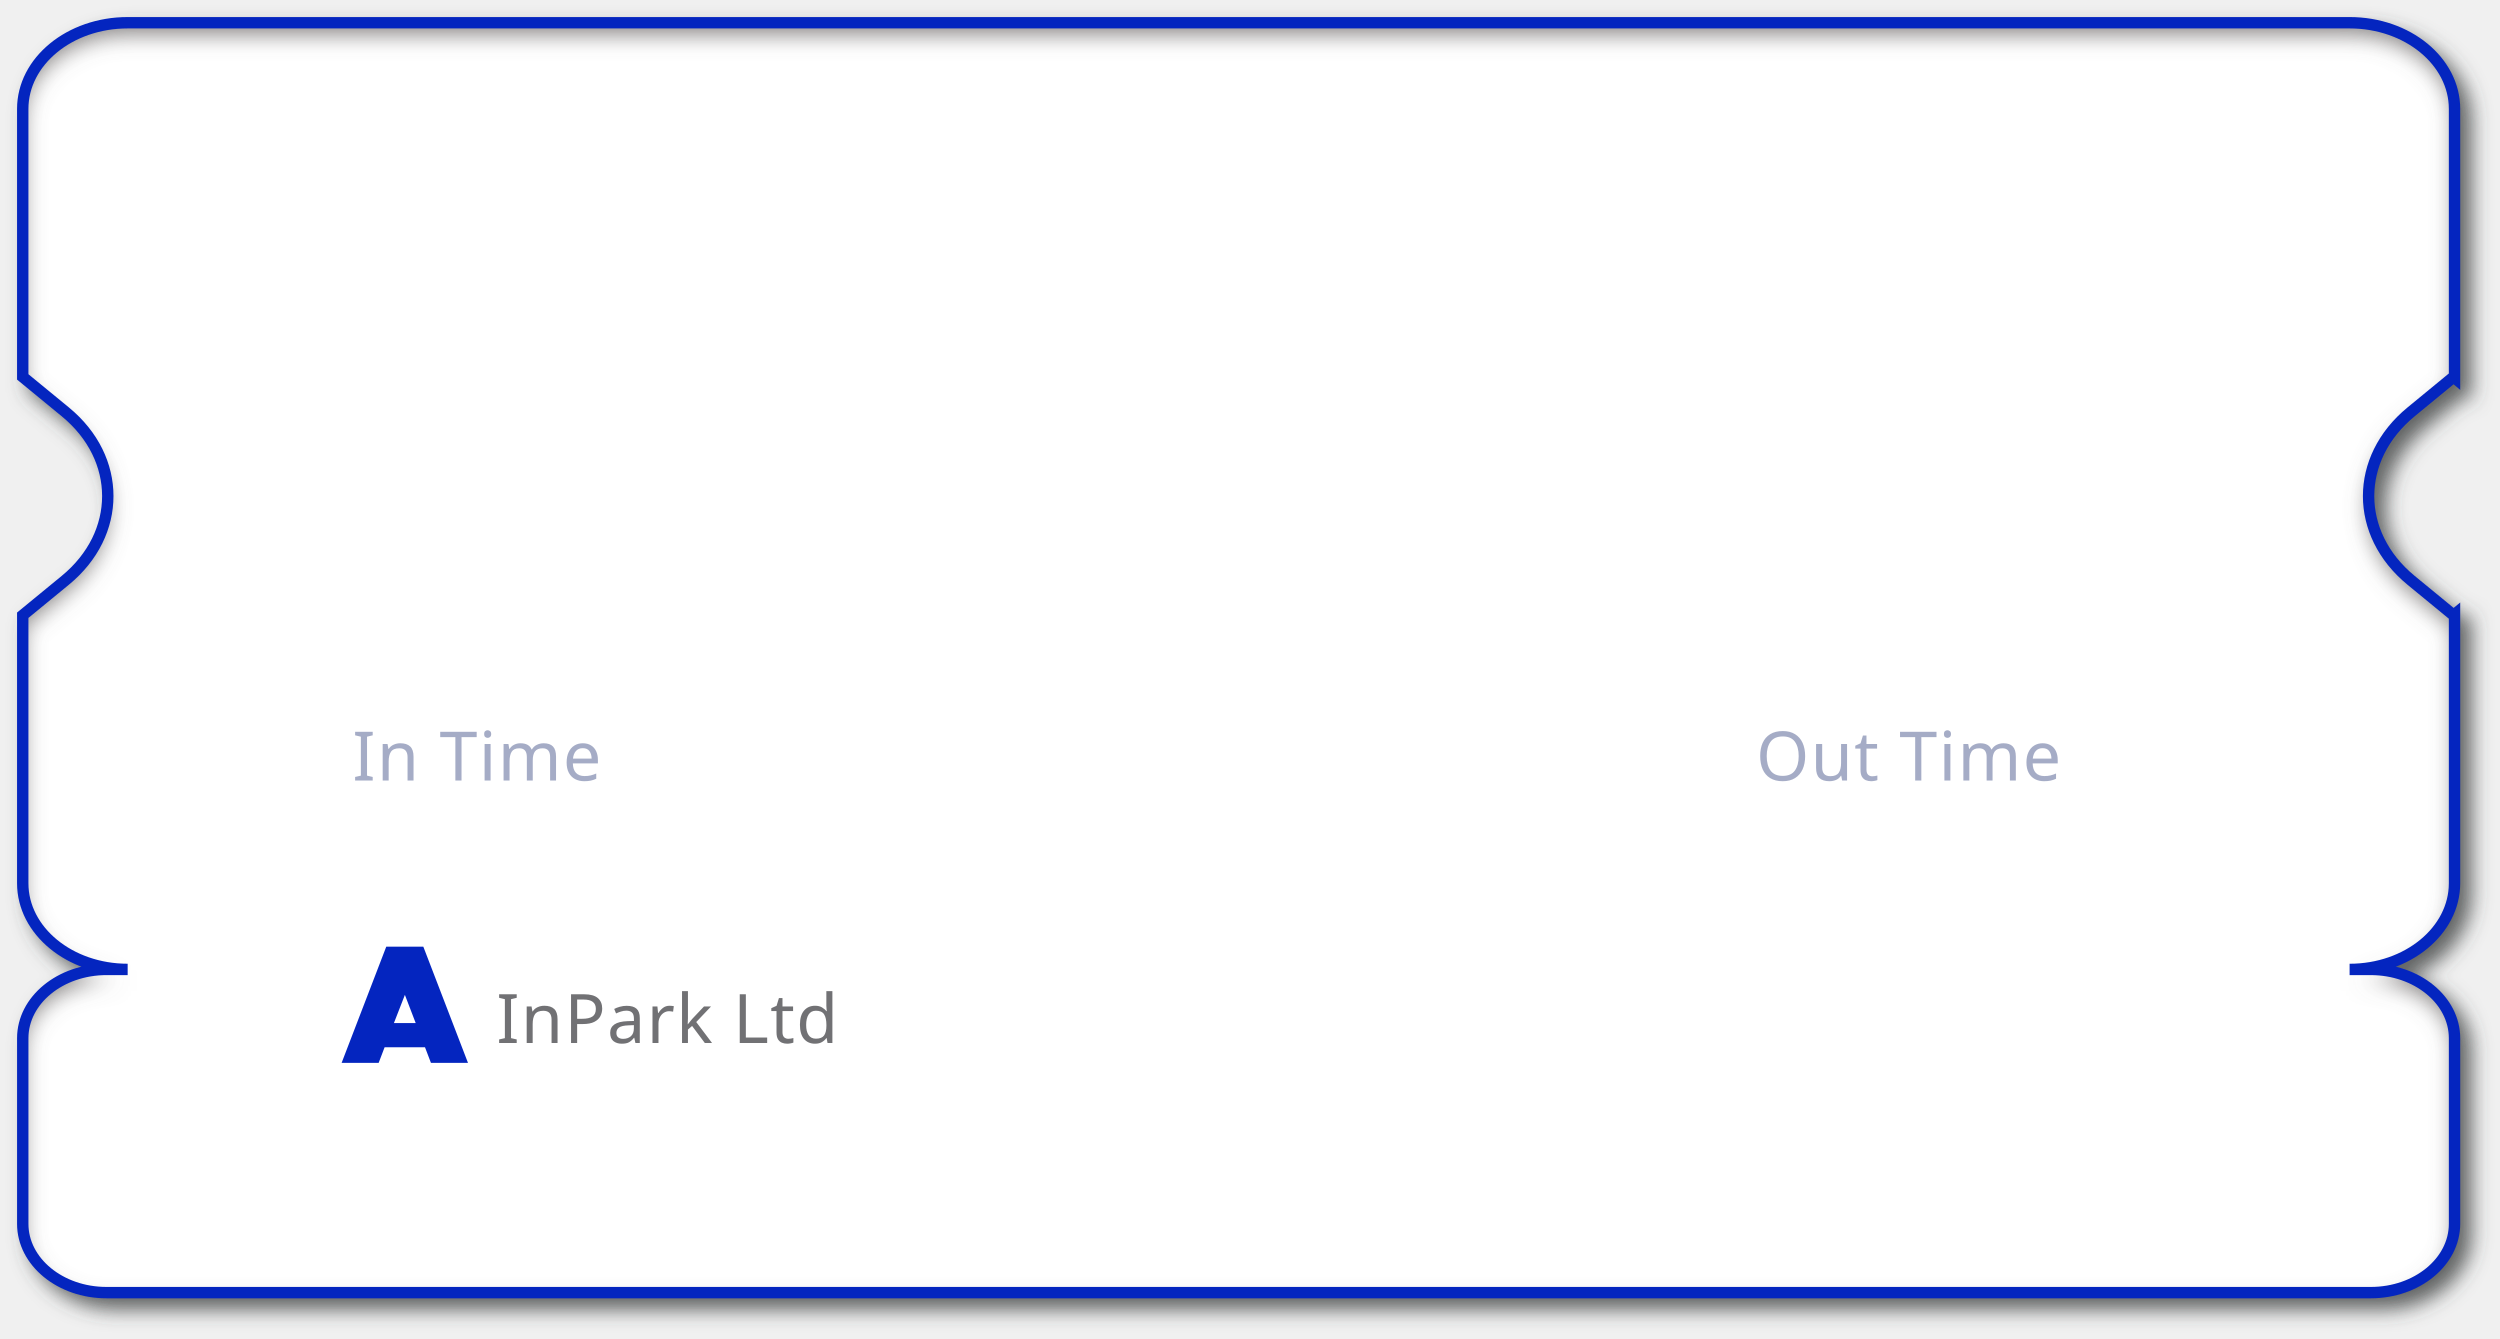
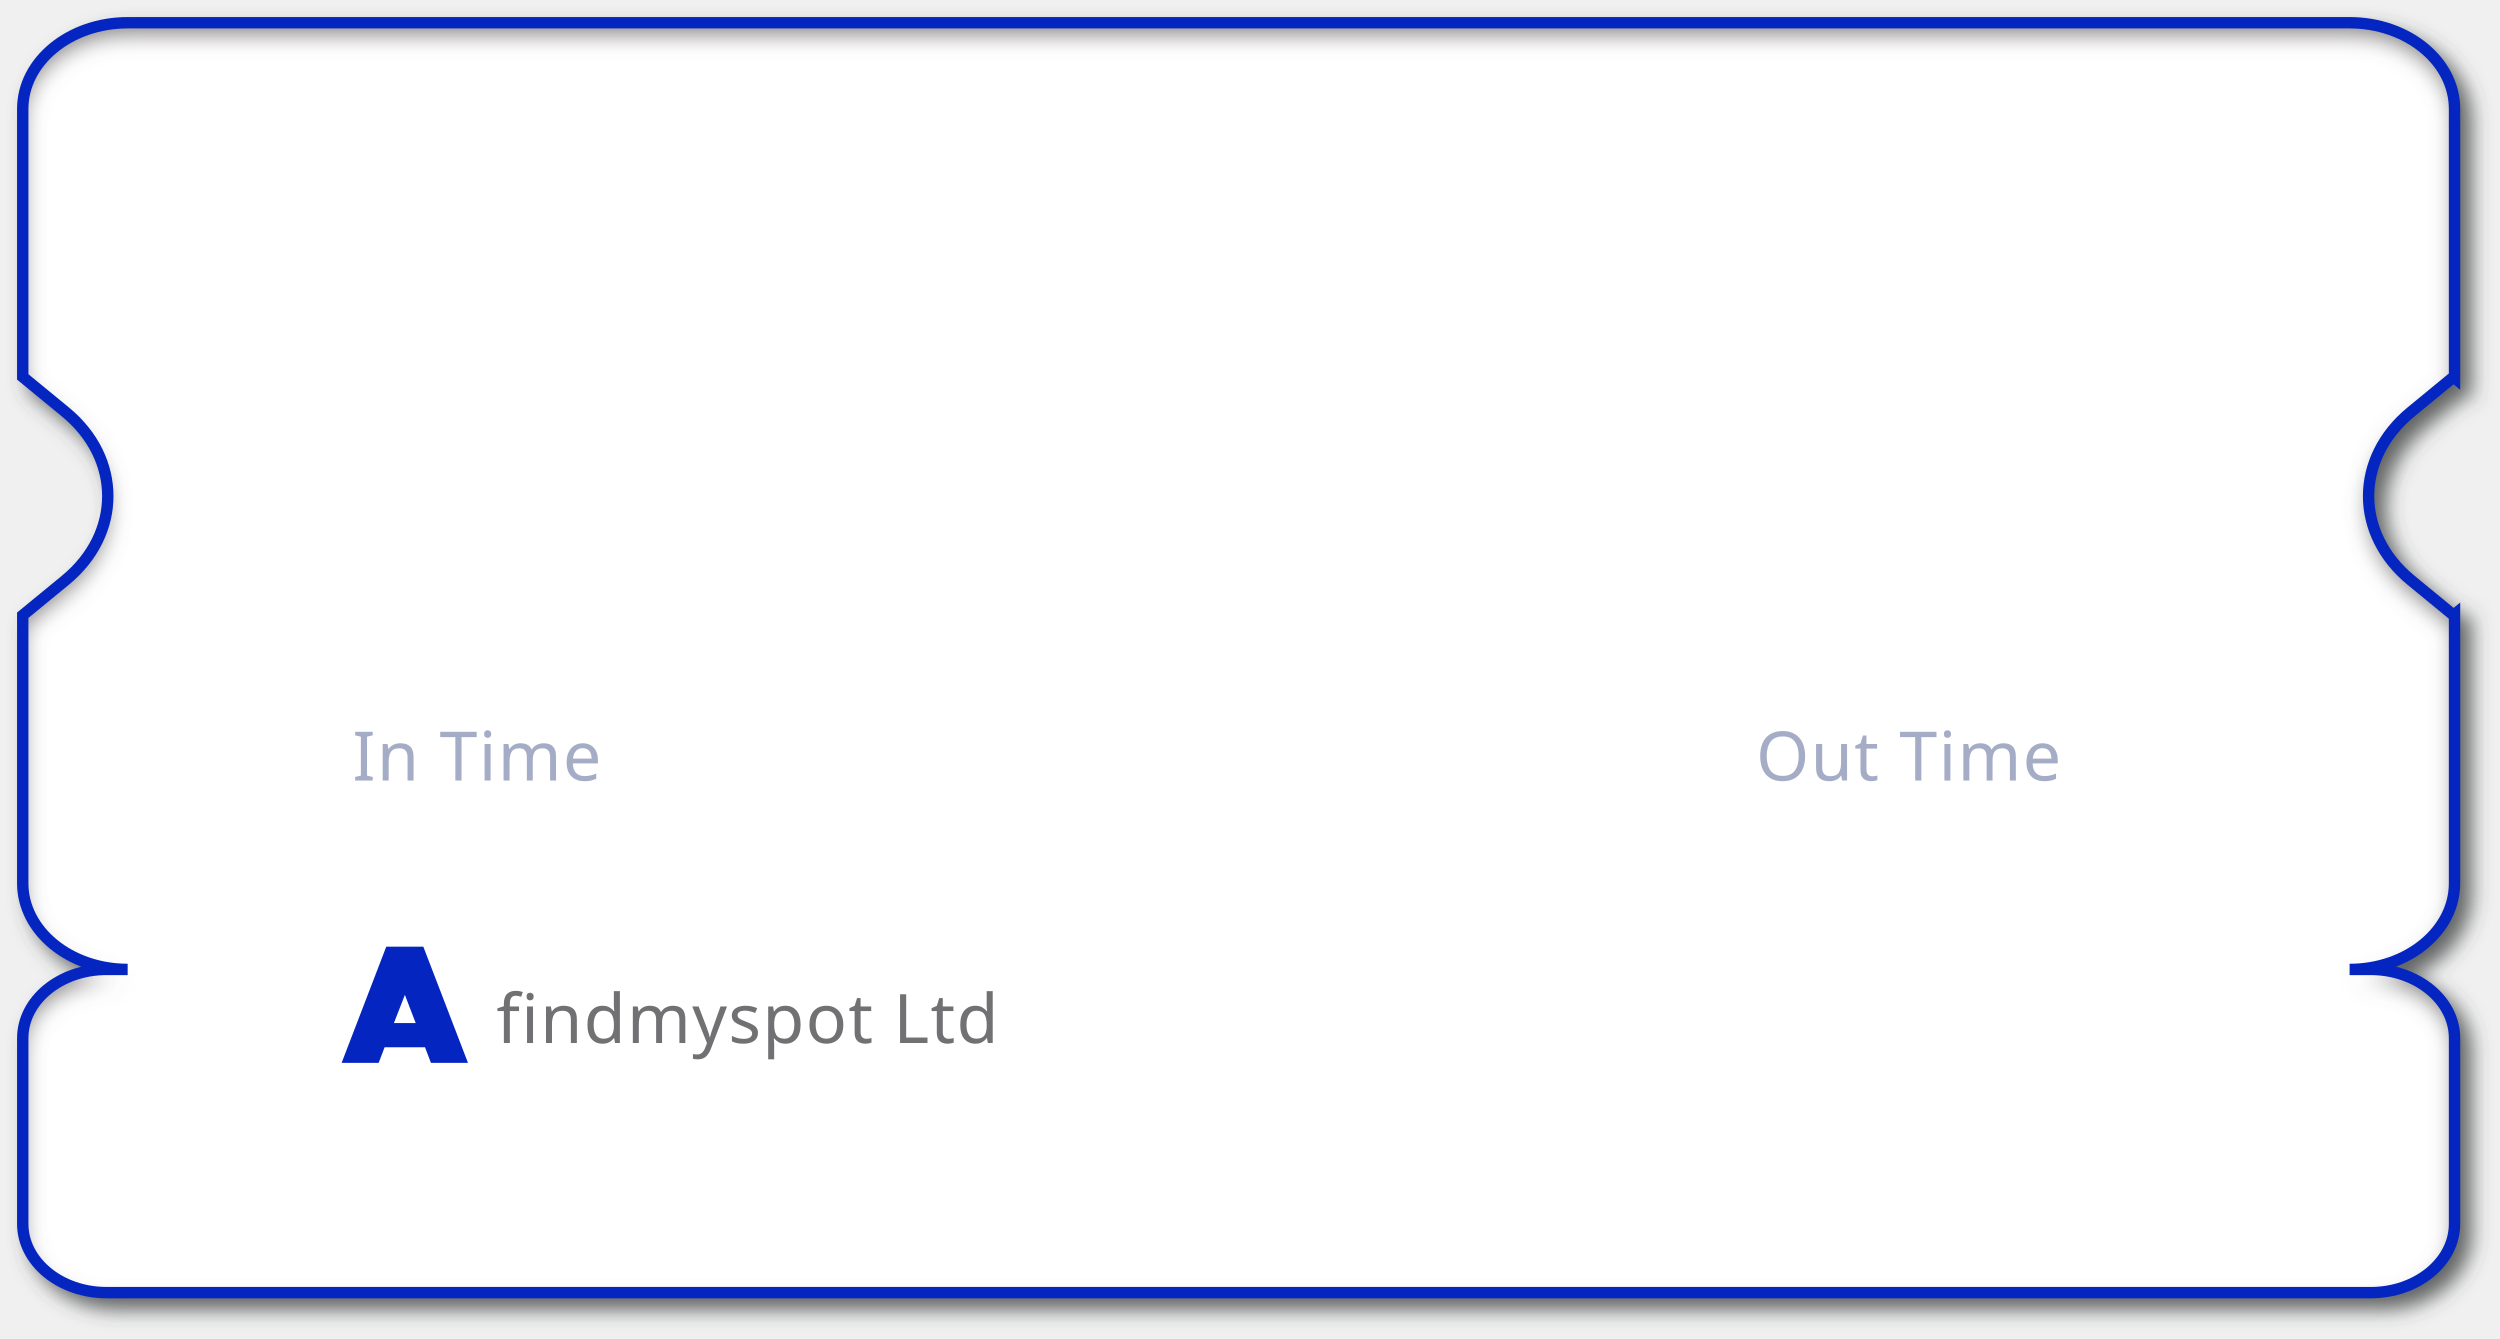
<svg xmlns="http://www.w3.org/2000/svg" width="659.68" height="353.088" viewBox="0 0 659.68 353.088">
  <defs>
    <filter id="Path_16" x="0" y="0" width="659.68" height="353.088" filterUnits="userSpaceOnUse">
      <feOffset dx="3" dy="3" input="SourceAlpha" />
      <feGaussianBlur stdDeviation="2.5" result="blur" />
      <feFlood flood-color="#3f4041" flood-opacity="0.788" />
      <feComposite operator="in" in2="blur" />
    </filter>
    <filter id="Path_16-2" x="0" y="0" width="659.68" height="353.088" filterUnits="userSpaceOnUse">
      <feOffset dy="3" input="SourceAlpha" />
      <feGaussianBlur stdDeviation="3" result="blur-2" />
      <feFlood flood-color="#686464" flood-opacity="0.8" result="color" />
      <feComposite operator="out" in="SourceGraphic" in2="blur-2" />
      <feComposite operator="in" in="color" />
      <feComposite operator="in" in2="SourceGraphic" />
    </filter>
  </defs>
  <g id="Group_2705" data-name="Group 2705" transform="translate(-301.357 -195.823)">
    <g data-type="innerShadowGroup">
      <g transform="matrix(1, 0, 0, 1, 301.36, 195.82)" filter="url(#Path_16)">
        <path id="Path_16-3" data-name="Path 16" d="M948.8,287.1l.237.2V216.384c0-12.555-12.394-22.738-27.681-22.738H335.043c-15.287,0-27.686,10.183-27.686,22.738V287.1l11.237,9.229c14.941,12.271,14.941,32.165,0,44.436l-11.237,9.225v70.72c0,12.555,12.4,22.738,27.686,22.738H329.46c-12.209,0-22.1,8.126-22.1,18.149v48.987c0,10.023,9.894,18.149,22.1,18.149H926.938c12.2,0,22.1-8.126,22.1-18.149V461.6c0-10.023-9.894-18.149-22.1-18.149h-5.587c15.292,0,27.686-10.183,27.686-22.738V349.8l-.237.195-11.232-9.225c-14.941-12.271-14.941-32.166,0-44.436Z" transform="translate(-301.36 -187.65)" fill="#fff" stroke="#0425BF" stroke-width="3" />
      </g>
      <path id="Path_16-4" data-name="Path 16" d="M948.8,287.1l.237.2V216.384c0-12.555-12.394-22.738-27.681-22.738H335.043c-15.287,0-27.686,10.183-27.686,22.738V287.1l11.237,9.229c14.941,12.271,14.941,32.165,0,44.436l-11.237,9.225v70.72c0,12.555,12.4,22.738,27.686,22.738H329.46c-12.209,0-22.1,8.126-22.1,18.149v48.987c0,10.023,9.894,18.149,22.1,18.149H926.938c12.2,0,22.1-8.126,22.1-18.149V461.6c0-10.023-9.894-18.149-22.1-18.149h-5.587c15.292,0,27.686-10.183,27.686-22.738V349.8l-.237.195-11.232-9.225c-14.941-12.271-14.941-32.166,0-44.436Z" transform="translate(0 8.177)" fill="#fff" />
      <g transform="matrix(1, 0, 0, 1, 301.36, 195.82)" filter="url(#Path_16-2)">
        <path id="Path_16-5" data-name="Path 16" d="M948.8,287.1l.237.2V216.384c0-12.555-12.394-22.738-27.681-22.738H335.043c-15.287,0-27.686,10.183-27.686,22.738V287.1l11.237,9.229c14.941,12.271,14.941,32.165,0,44.436l-11.237,9.225v70.72c0,12.555,12.4,22.738,27.686,22.738H329.46c-12.209,0-22.1,8.126-22.1,18.149v48.987c0,10.023,9.894,18.149,22.1,18.149H926.938c12.2,0,22.1-8.126,22.1-18.149V461.6c0-10.023-9.894-18.149-22.1-18.149h-5.587c15.292,0,27.686-10.183,27.686-22.738V349.8l-.237.195-11.232-9.225c-14.941-12.271-14.941-32.166,0-44.436Z" transform="translate(-301.36 -187.65)" fill="#fff" />
      </g>
      <path id="Path_16-6" data-name="Path 16" d="M948.8,287.1l.237.2V216.384c0-12.555-12.394-22.738-27.681-22.738H335.043c-15.287,0-27.686,10.183-27.686,22.738V287.1l11.237,9.229c14.941,12.271,14.941,32.165,0,44.436l-11.237,9.225v70.72c0,12.555,12.4,22.738,27.686,22.738H329.46c-12.209,0-22.1,8.126-22.1,18.149v48.987c0,10.023,9.894,18.149,22.1,18.149H926.938c12.2,0,22.1-8.126,22.1-18.149V461.6c0-10.023-9.894-18.149-22.1-18.149h-5.587c15.292,0,27.686-10.183,27.686-22.738V349.8l-.237.195-11.232-9.225c-14.941-12.271-14.941-32.166,0-44.436Z" transform="translate(0 8.177)" fill="none" stroke="#0425BF" stroke-width="3" />
    </g>
    <text id="In_Time" data-name="In Time" transform="translate(394.344 401.776)" fill="#a5acc6" font-size="18" font-family="SegoeUI, Segoe UI" letter-spacing="0.02em">
      <tspan x="0" y="0">In Time</tspan>
    </text>
-     <text id="InPark_Ltd" data-name="InPark Ltd" transform="translate(432.344 471.041)" fill="#717174" font-size="18" font-family="SegoeUI, Segoe UI" letter-spacing="0.02em">
-       <tspan x="0" y="0">InPark Ltd</tspan>
+     <text id="findmyspot_Ltd" data-name="findmyspot Ltd" transform="translate(432.344 471.041)" fill="#717174" font-size="18" font-family="SegoeUI, Segoe UI" letter-spacing="0.02em">
+       <tspan x="0" y="0">findmyspot Ltd</tspan>
    </text>
    <text id="Out_Time" data-name="Out Time" transform="translate(840.746 401.776)" fill="#a5acc6" font-size="18" font-family="SegoeUI, Segoe UI" letter-spacing="0.02em">
      <tspan x="-76.014" y="0">Out Time</tspan>
    </text>
    <g id="Group_19" data-name="Group 19" transform="translate(391.502 445.619)">
      <path id="Path_20" data-name="Path 20" d="M344.416,292.689H333.751l-1.564,4.105h-9.774l11.781-30.661h9.774l11.786,30.661h-9.775Zm-2.454-6.384-2.855-7.449-2.9,7.449Z" transform="translate(-322.413 -266.134)" fill="#0425BF" />
    </g>
  </g>
</svg>
